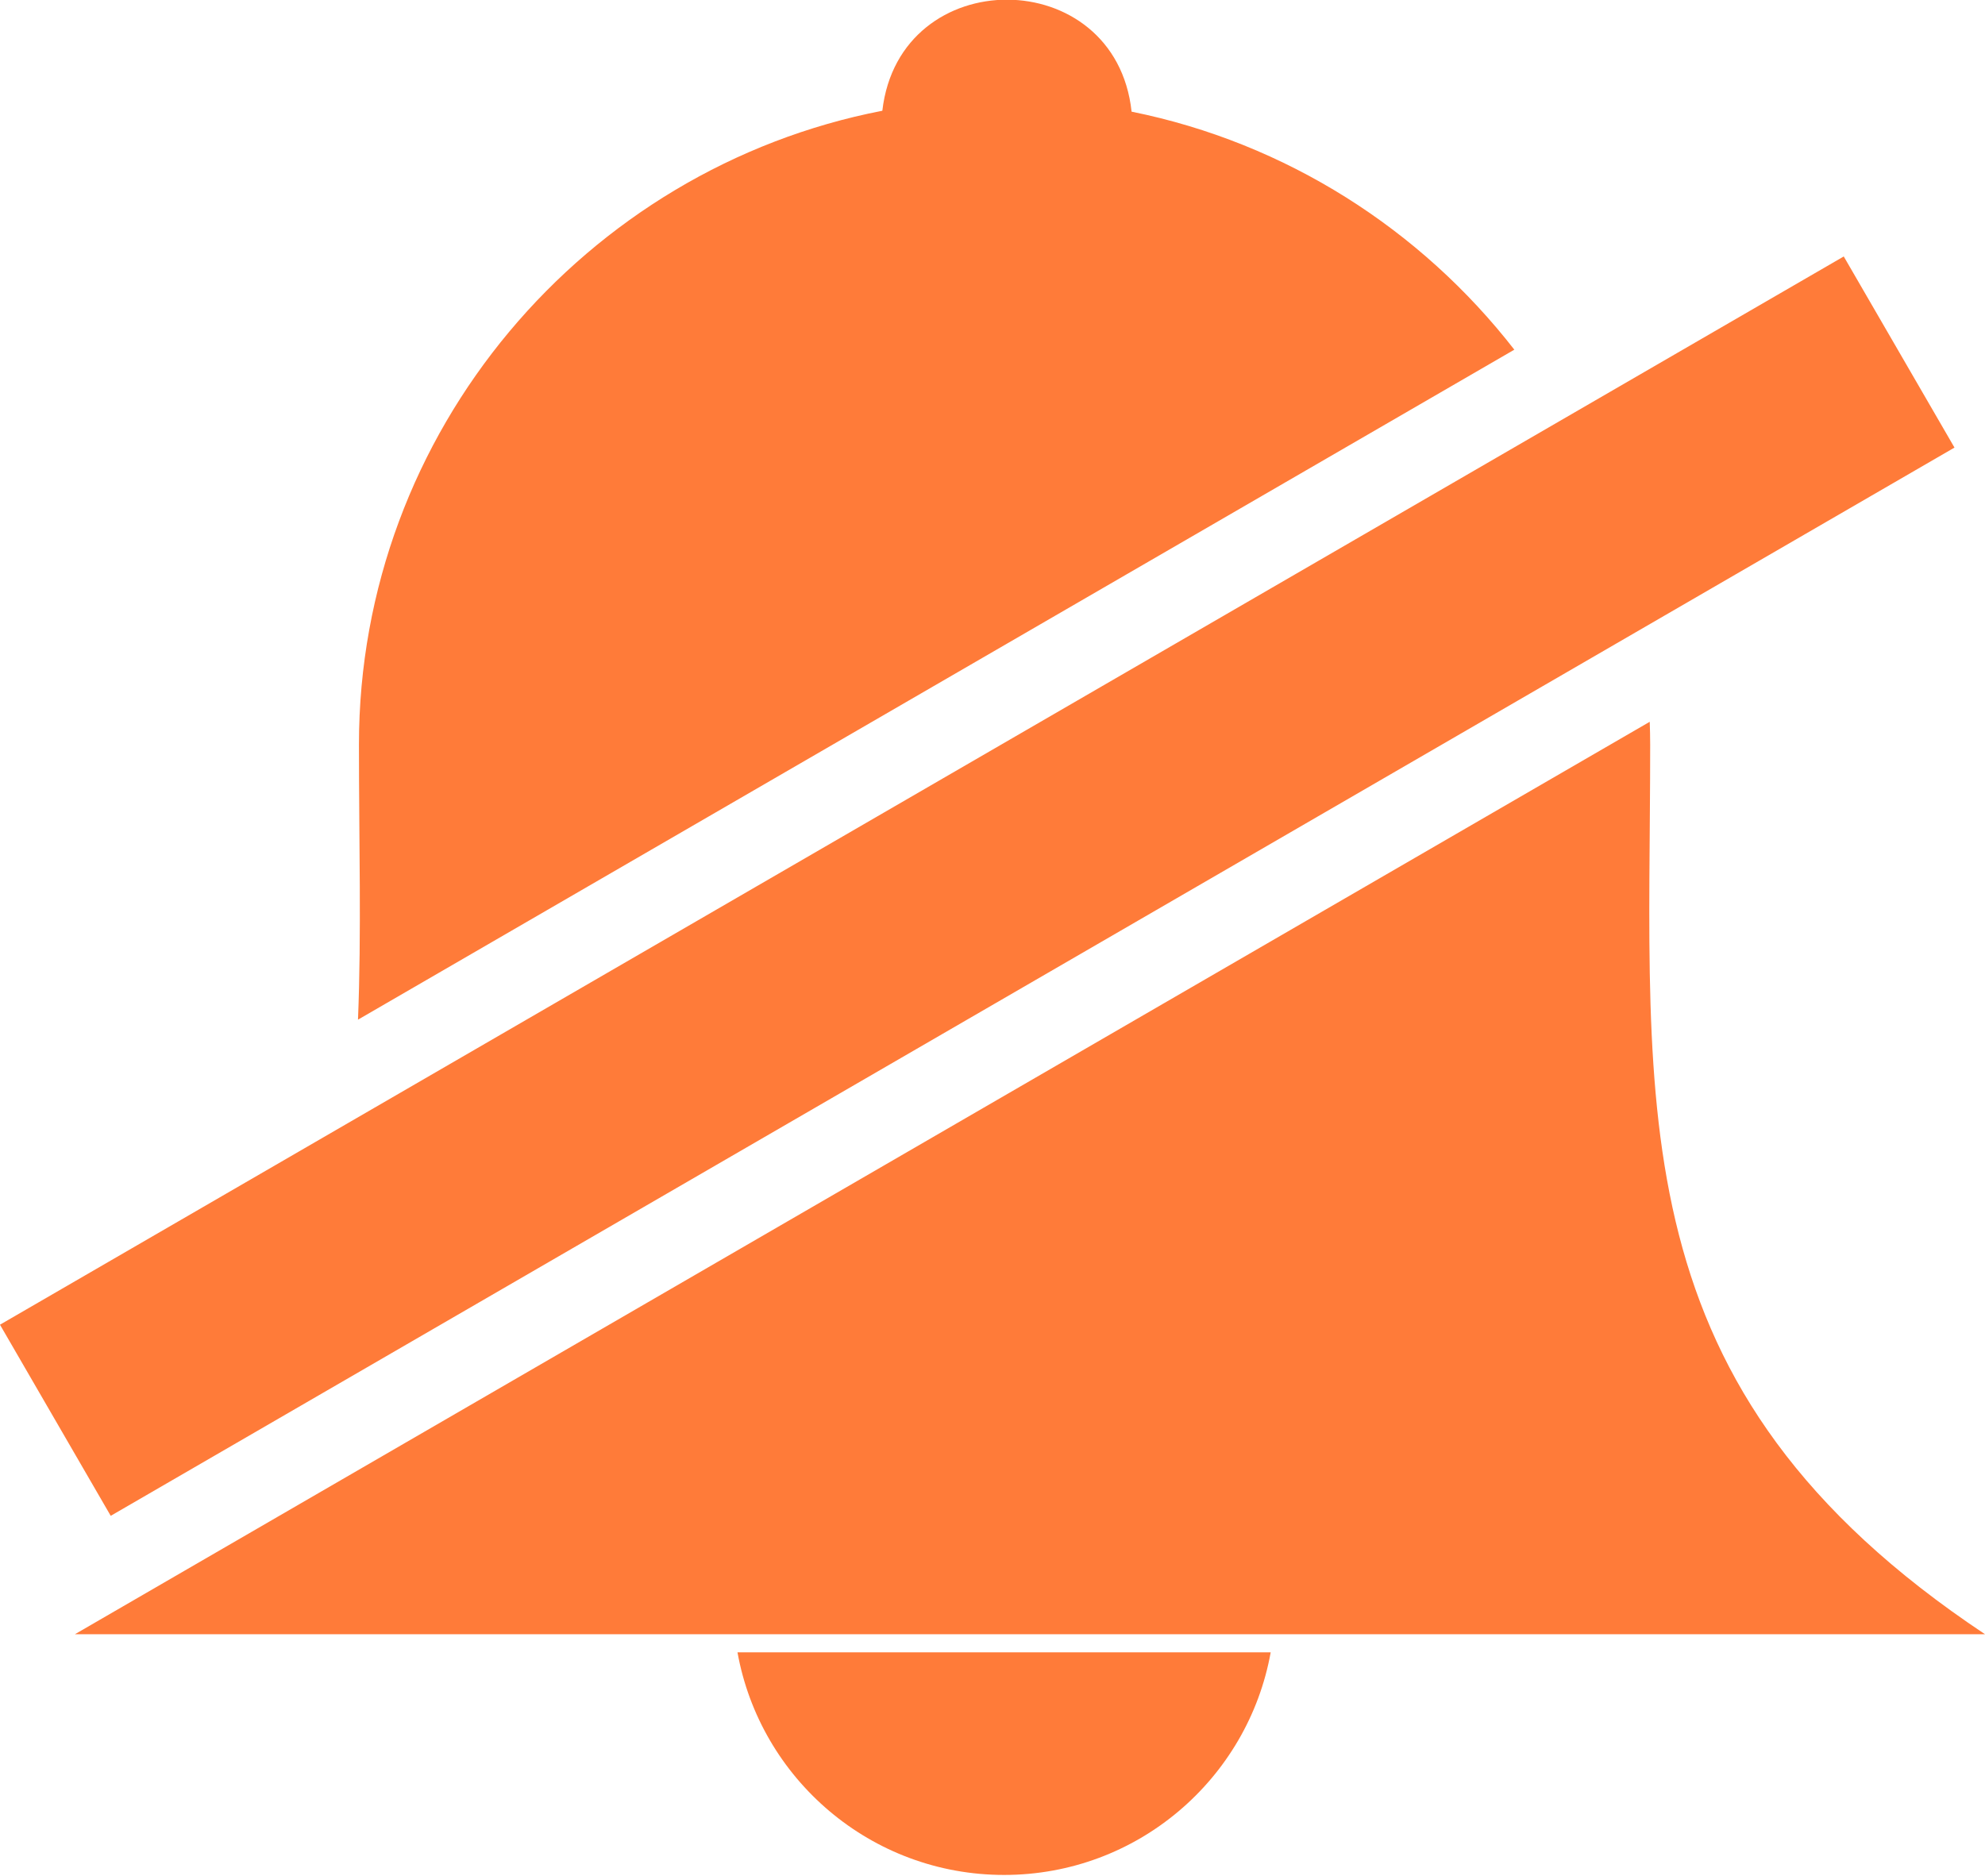
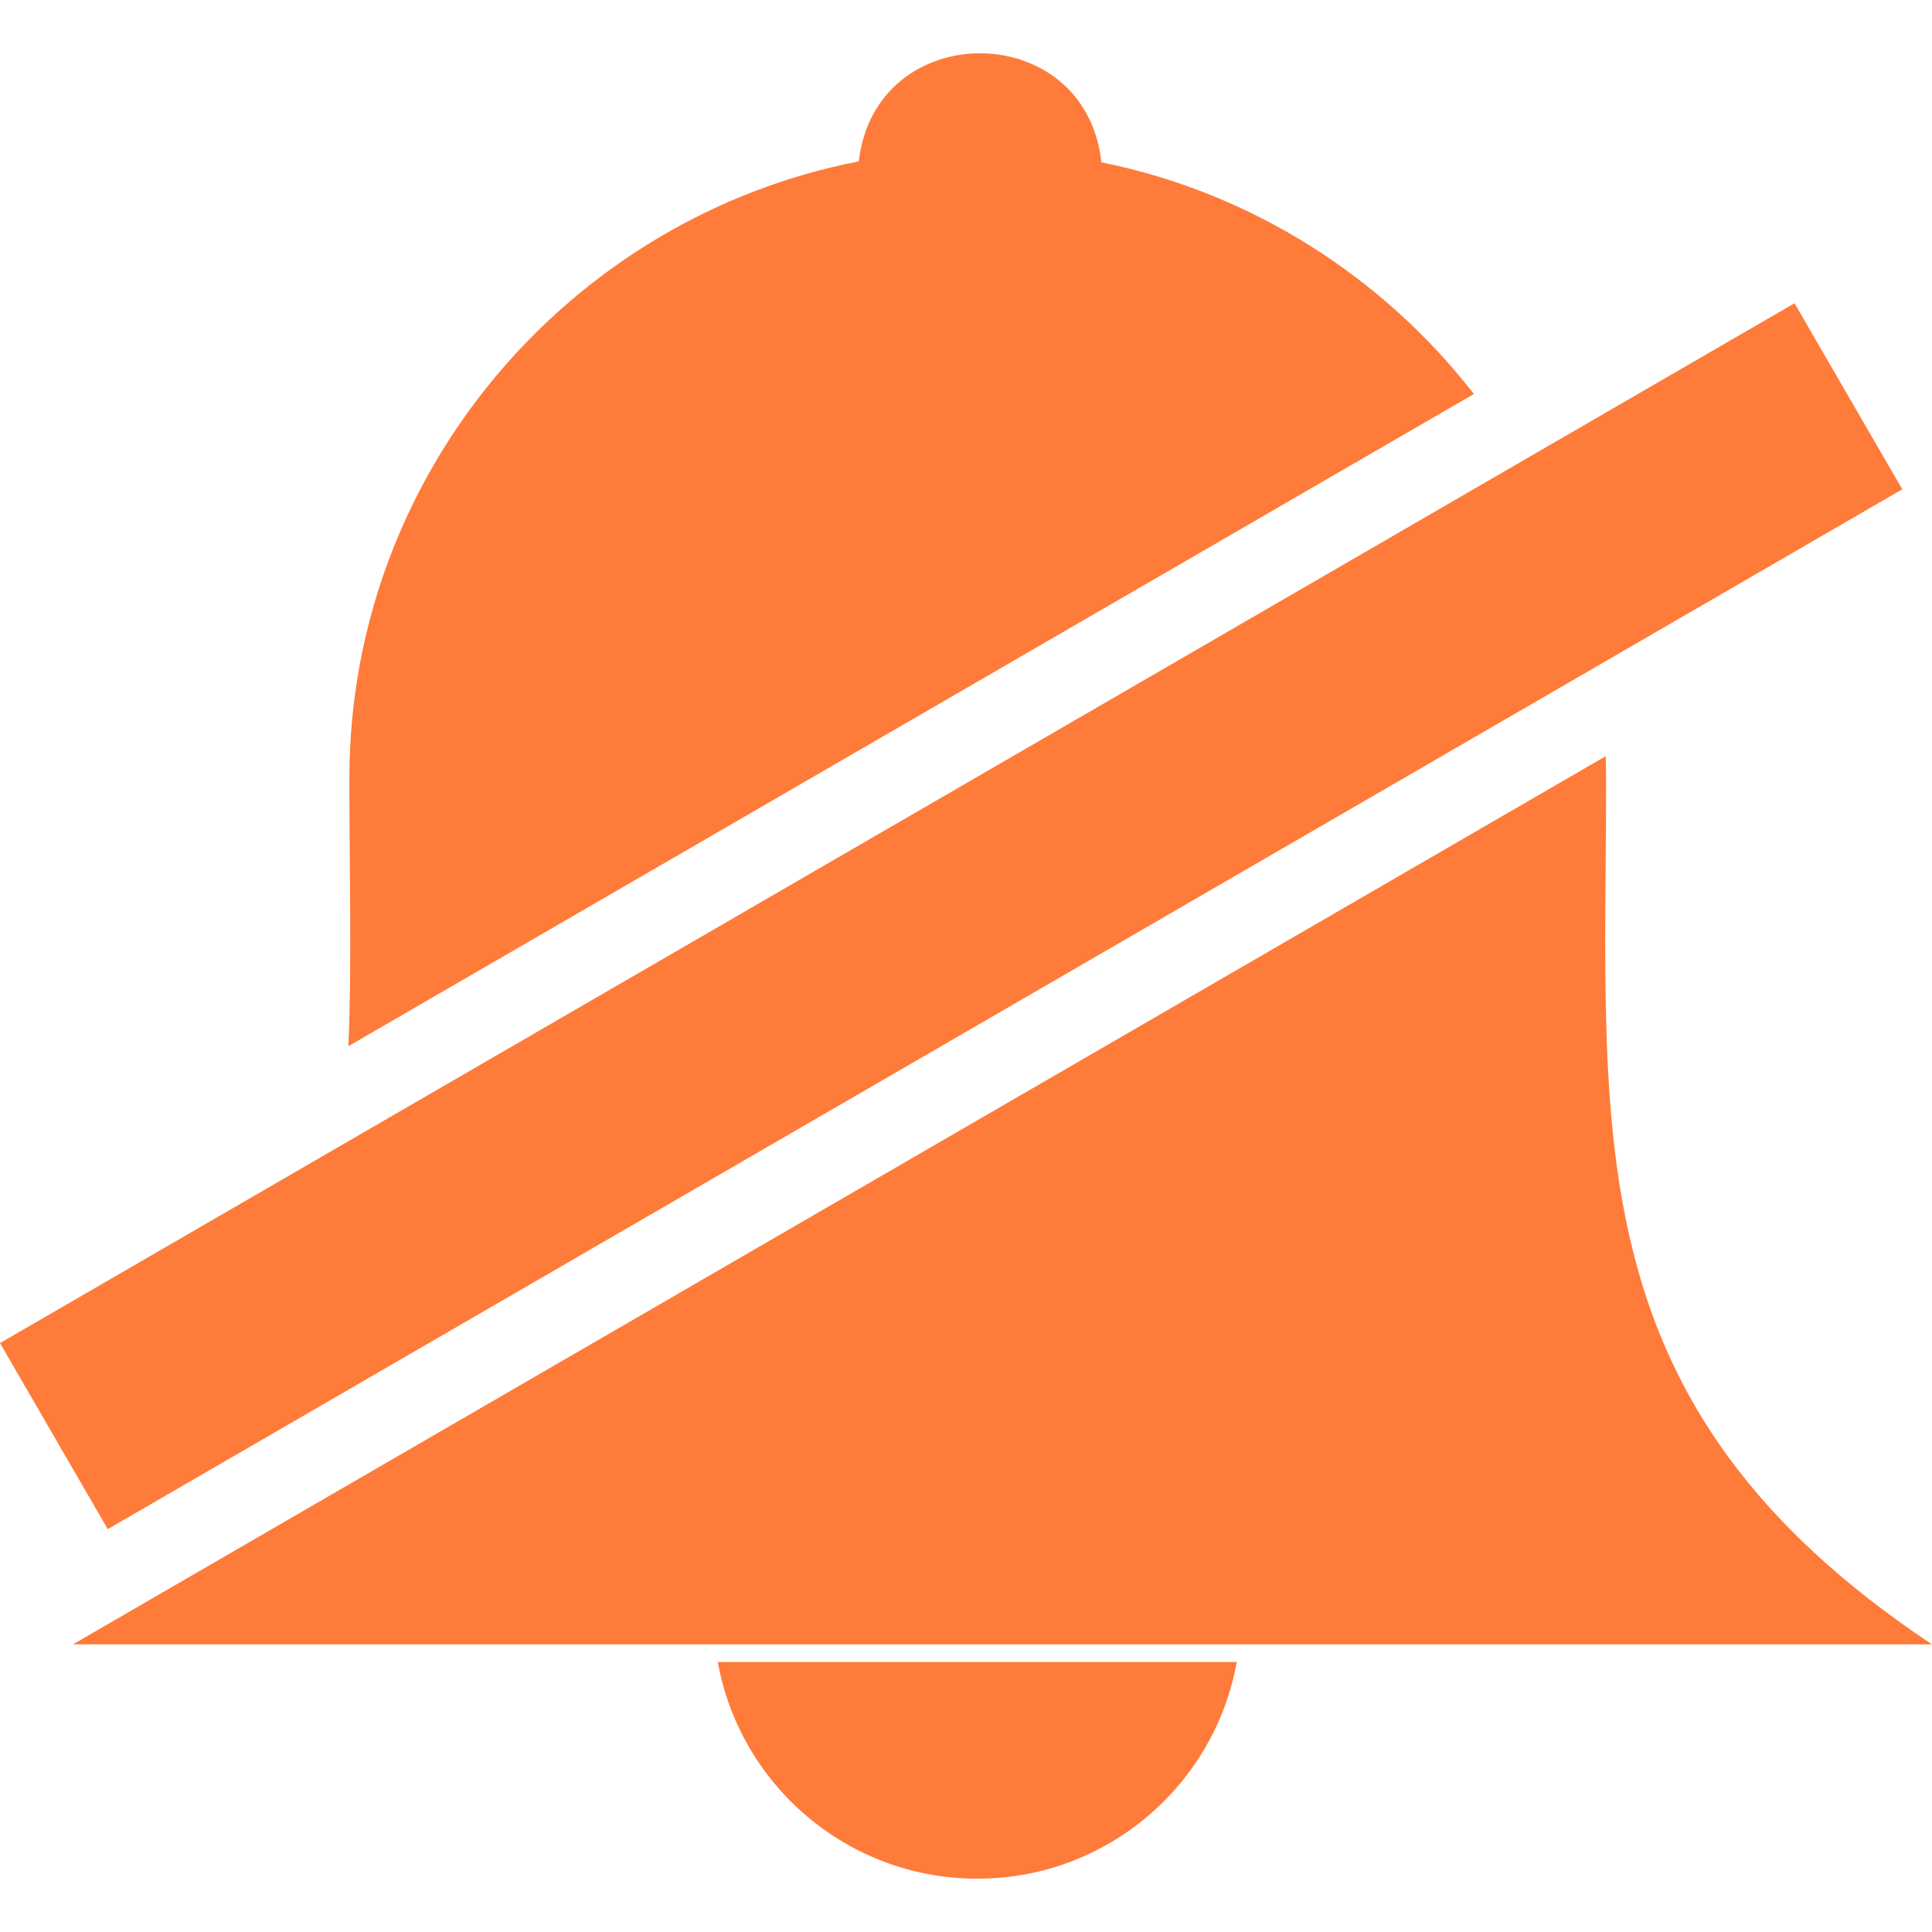
- <svg xmlns="http://www.w3.org/2000/svg" width="16.933mm" height="15.999mm" version="1.1" viewBox="0 0 16.933 15.999">
-   <g transform="translate(-110.22 -106.82)">
-     <g transform="matrix(.026458 0 0 .026458 110.22 106.35)" clip-rule="evenodd" fill="#ff7b39" fill-rule="evenodd" image-rendering="optimizeQuality" shape-rendering="geometricPrecision">
-       <path d="m409.69 550.57c-7.347 40.82-43.028 71.776-85.95 71.776s-78.615-30.957-85.962-71.776zm-44.847-496.8c49.784 10.04 93.261 37.985 123.4 76.749l-372.82 216.04c1.134-27.898 0.307-57.367 0.307-88.714 0-101.01 72.934-185.81 168.75-204.37 5.516-47.918 75.19-47.681 80.363 0.296zm229.61 46.69 35.705 61.63-594.46 344.46-35.705-61.63zm-62.552 150.05c0.083 2.433 0.142 4.89 0.142 7.334 0 118.47-11.244 207.55 107.95 286.88h-615.83l507.74-294.22z" fill="#ff7b39" />
-     </g>
-   </g>
+ <svg xmlns="http://www.w3.org/2000/svg" fill="#ff7b39" width="64" height="64" viewBox="0 0 640 640" shape-rendering="geometricPrecision" text-rendering="geometricPrecision" image-rendering="optimizeQuality" fill-rule="evenodd" clip-rule="evenodd">
+   <path d="M409.694 550.566c-7.347 40.82-43.028 71.776-85.95 71.776-42.922 0-78.615-30.957-85.962-71.776h171.912zM364.847 53.765c49.784 10.04 93.261 37.985 123.403 76.749L115.43 346.552c1.134-27.898.307-57.367.307-88.714 0-101.009 72.934-185.813 168.746-204.369 5.516-47.918 75.19-47.681 80.363.296zm229.609 46.69l35.705 61.63L35.705 506.546 0 444.916l594.456-344.461zm-62.552 150.049c.083 2.433.142 4.89.142 7.334 0 118.466-11.244 207.546 107.954 286.881H24.166l507.739-294.216z" />
</svg>
